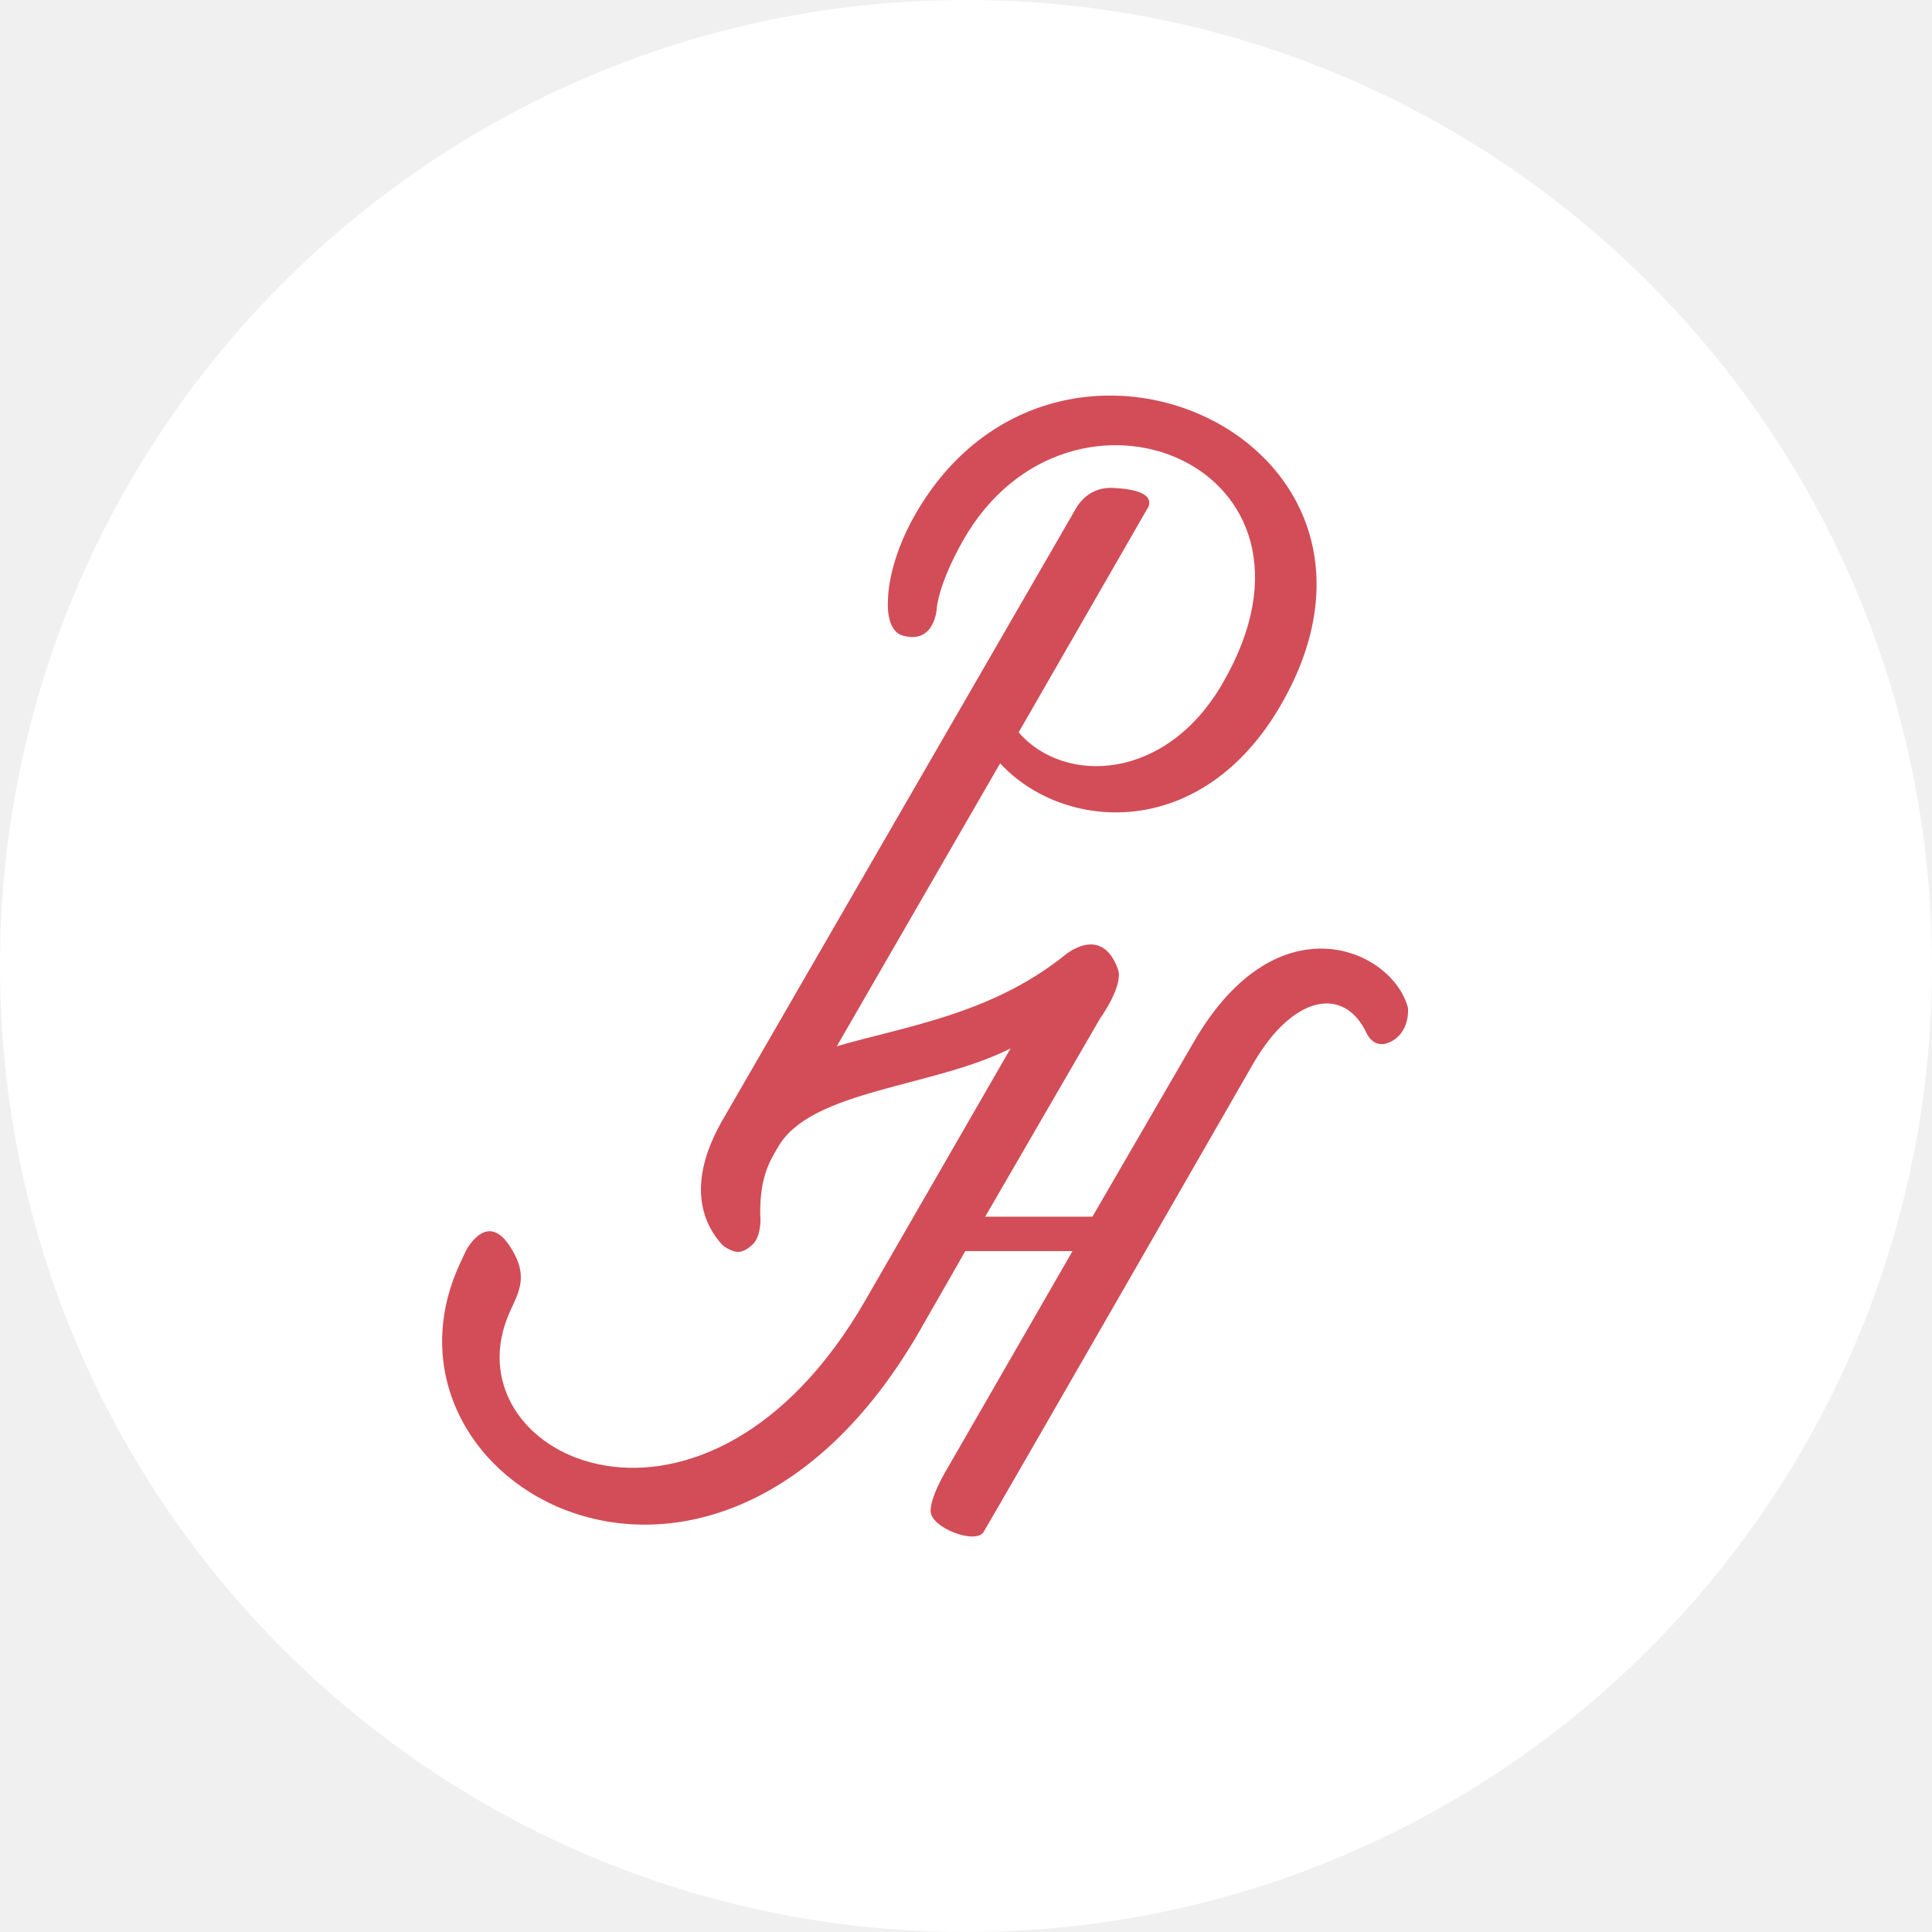
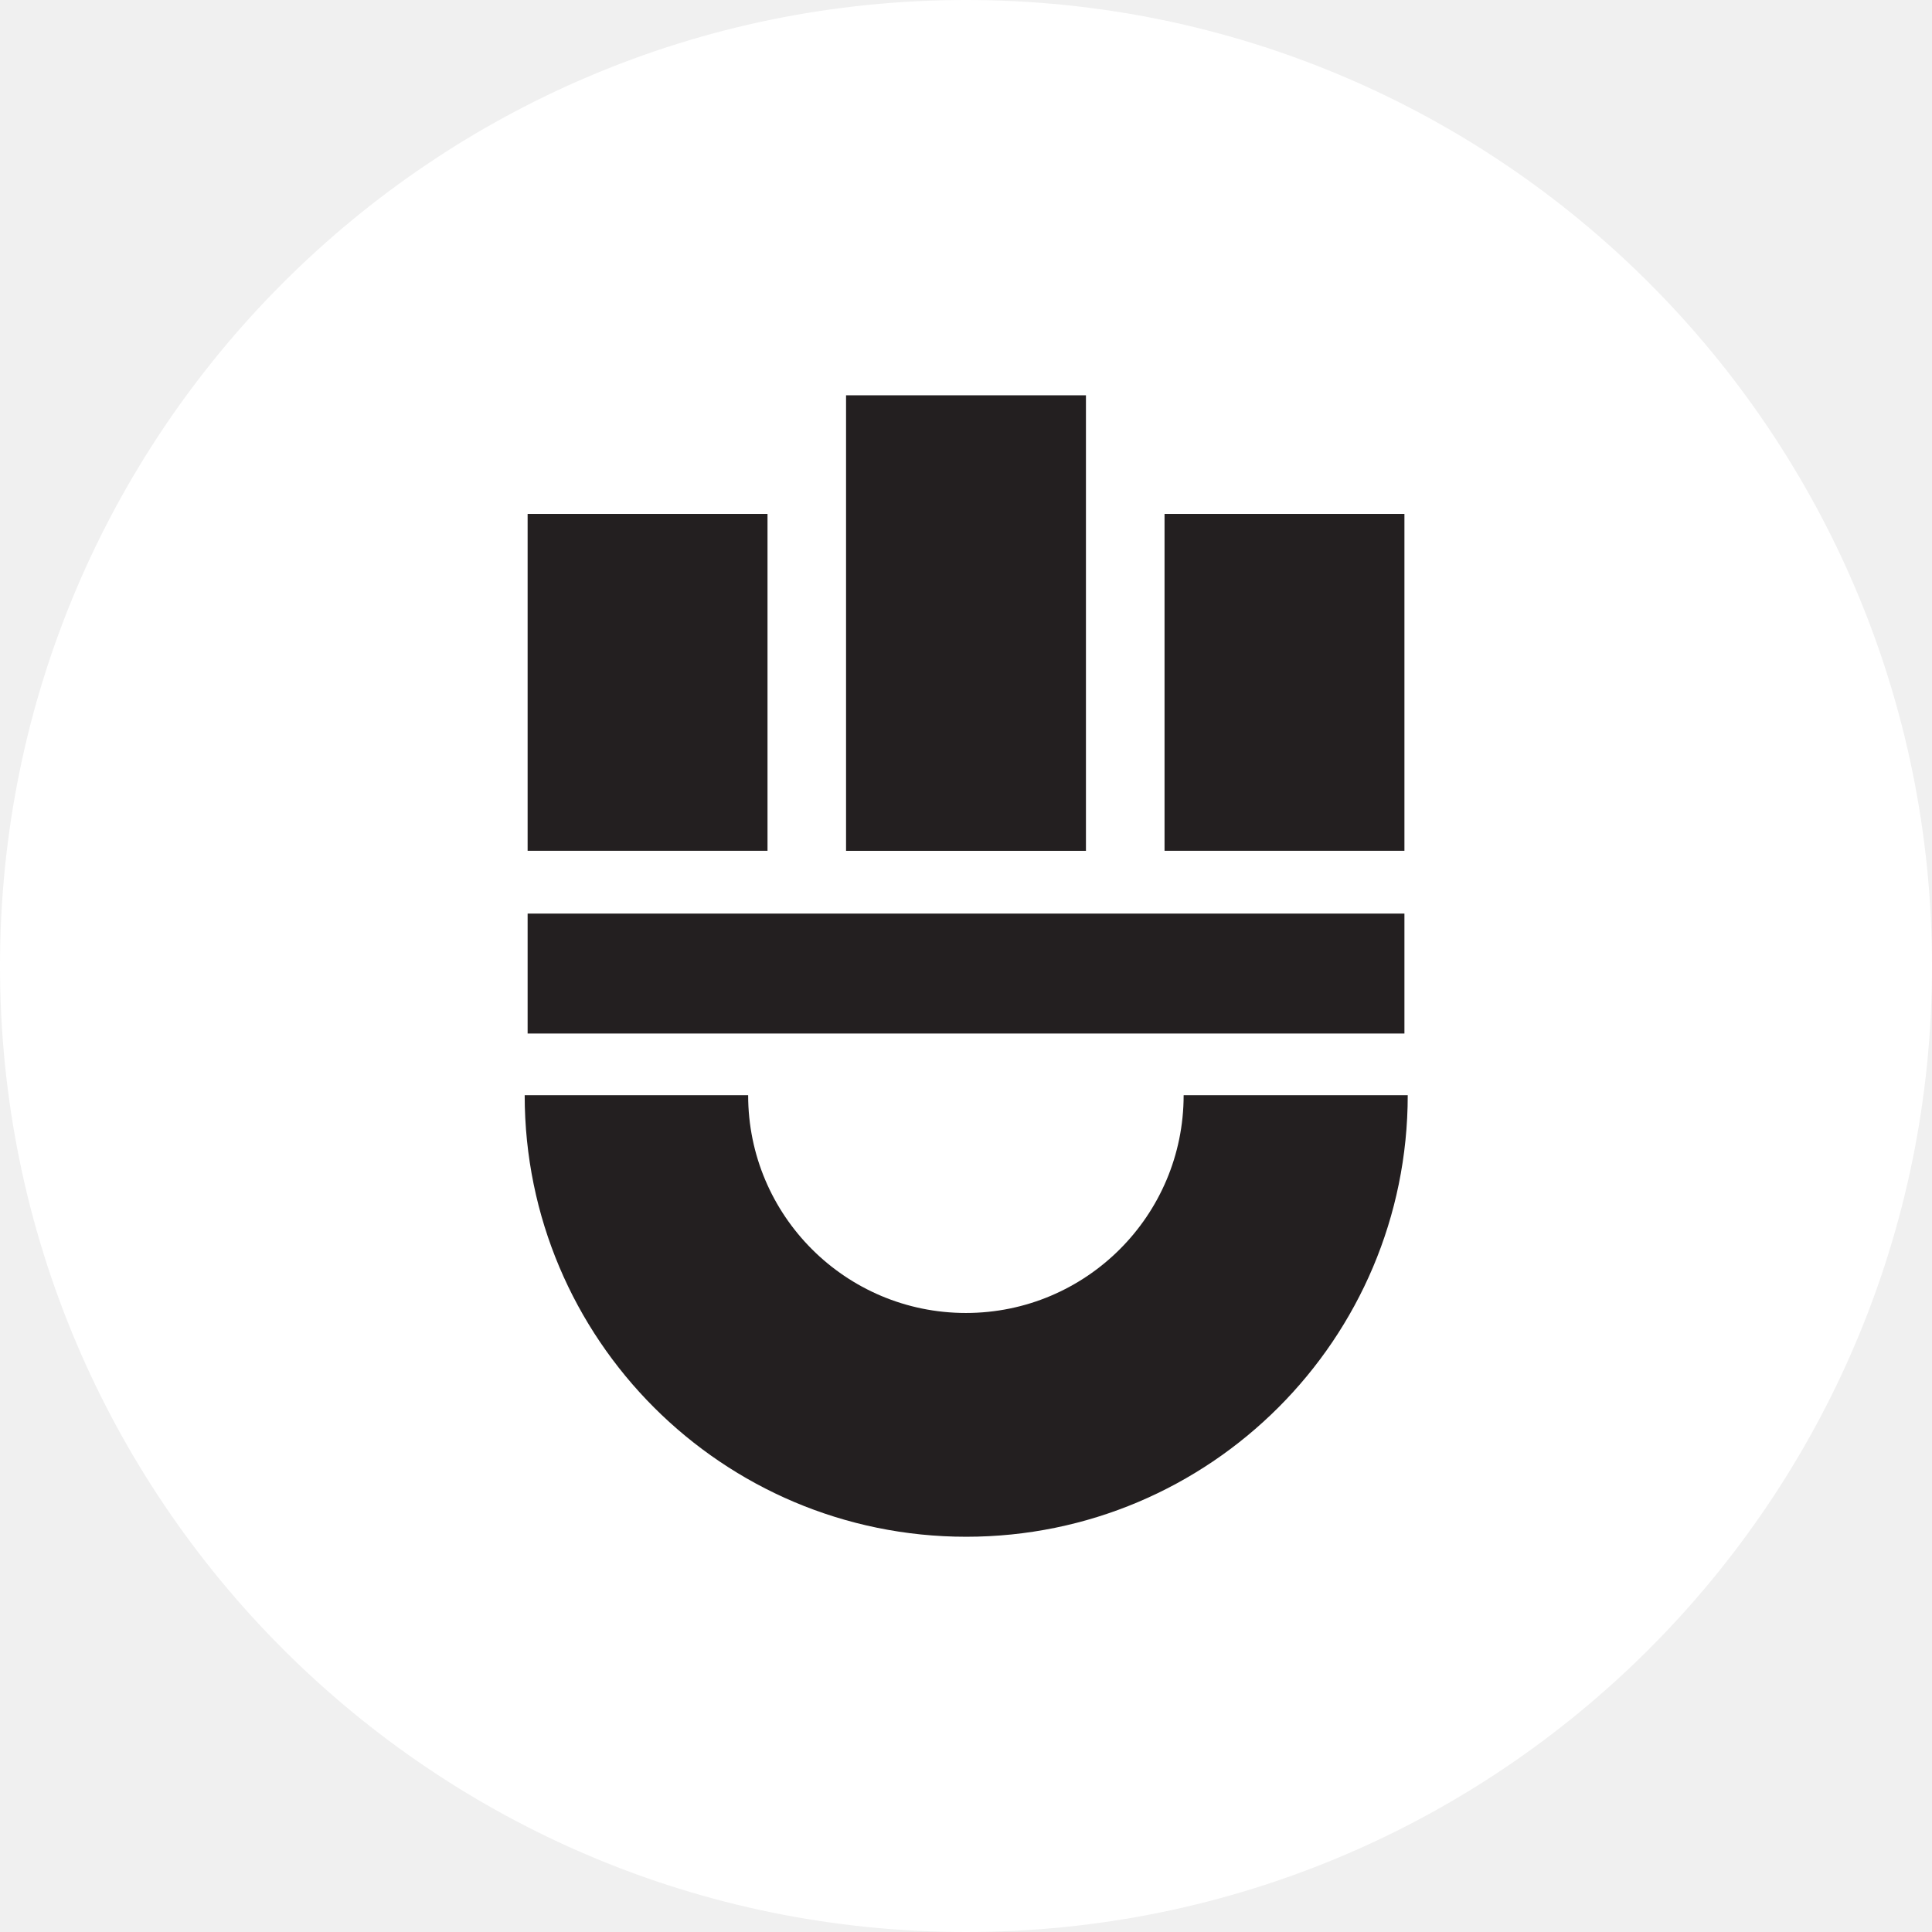
- <svg xmlns="http://www.w3.org/2000/svg" version="1.1" id="Layer_1" x="0px" y="0px" width="68px" height="68px" viewBox="0 0 68 68" enable-background="new 0 0 68 68" xml:space="preserve">
-   <rect x="10.509" y="11.979" fill="#D24D57" width="46.857" height="44.177" />
-   <path fill="#FFFFFF" d="M34,0C15.223,0,0,15.223,0,34c0,18.777,15.223,34,34,34c18.777,0,34-15.223,34-34C68,15.223,52.777,0,34,0z   M49.034,36.618c-0.681,0.419-0.95-0.285-0.95-0.285c-0.785-1.626-2.566-1.325-3.971,1.095c0,0-9.219,16.051-9.495,16.494  c-0.276,0.447-1.85-0.141-1.863-0.732c-0.011-0.488,0.494-1.342,0.494-1.342l4.5-7.813h-3.773l-1.621,2.831  c-7.226,12.504-19.659,5.354-16.197-2.324l0.231-0.5c0,0,0.708-1.423,1.522-0.229c0.814,1.193,0.252,1.771-0.061,2.586  c-1.92,4.979,7.021,9.076,12.616-0.646l5.104-8.854c-2.709,1.379-7.016,1.451-8.178,3.461c-0.277,0.474-0.702,1.104-0.626,2.627  c0,0-0.005,0.554-0.263,0.802c-0.372,0.356-0.591,0.292-0.787,0.208c-0.198-0.085-0.3-0.188-0.3-0.188  c-0.898-0.988-1.061-2.441-0.06-4.25h-0.002l0.025-0.045c0.01-0.018,0.018-0.033,0.028-0.052c0.008-0.015,0.017-0.024,0.024-0.039  l12.428-21.508c0,0,0.375-0.772,1.268-0.742c1.787,0.062,1.249,0.742,1.249,0.742l-4.524,7.863c1.621,1.862,5.203,1.718,7.188-1.742  c4.451-7.694-5.396-11.614-9.146-5.009c-0.896,1.597-0.923,2.395-0.923,2.395s-0.069,1.259-1.189,0.951  c-0.621-0.171-0.528-1.218-0.528-1.218s-0.045-1.305,0.972-3.071c4.983-8.638,18.194-2.564,12.872,6.702  c-2.808,4.888-7.693,4.476-9.896,2.08l-5.748,9.956l-0.001,0.002c2.43-0.705,5.396-1.12,7.981-3.17c0,0,1.326-1.187,1.916,0.465  c0.203,0.572-0.635,1.736-0.635,1.736l-4.04,6.969h3.774l3.58-6.17c2.951-5.081,6.992-3.218,7.525-1.188  C49.557,35.467,49.641,36.244,49.034,36.618z" />
+ <svg xmlns="http://www.w3.org/2000/svg" viewBox="0 0 368.22 368.22">
+   <defs>
+     <style>.cls-1{fill:#fff;}.cls-2{fill:#231f20;}</style>
+   </defs>
+   <g id="Layer_2" data-name="Layer 2">
+     <g id="Layer_1-2" data-name="Layer 1">
+       <circle class="cls-1" cx="184.11" cy="184.11" r="184.11" />
+       <rect class="cls-2" x="100.56" y="97.95" width="45.72" height="64.2" />
+       <rect class="cls-2" x="100.56" y="174.12" width="167.11" height="22.86" />
+       <rect class="cls-2" x="161.25" y="75.34" width="45.72" height="86.82" />
+       <rect class="cls-2" x="221.95" y="97.95" width="45.72" height="64.2" />
+       <path class="cls-2" d="M225.59,208.74a41.48,41.48,0,1,1-83,0H100a84.15,84.15,0,0,0,168.3,0Z" />
+     </g>
+   </g>
</svg>
